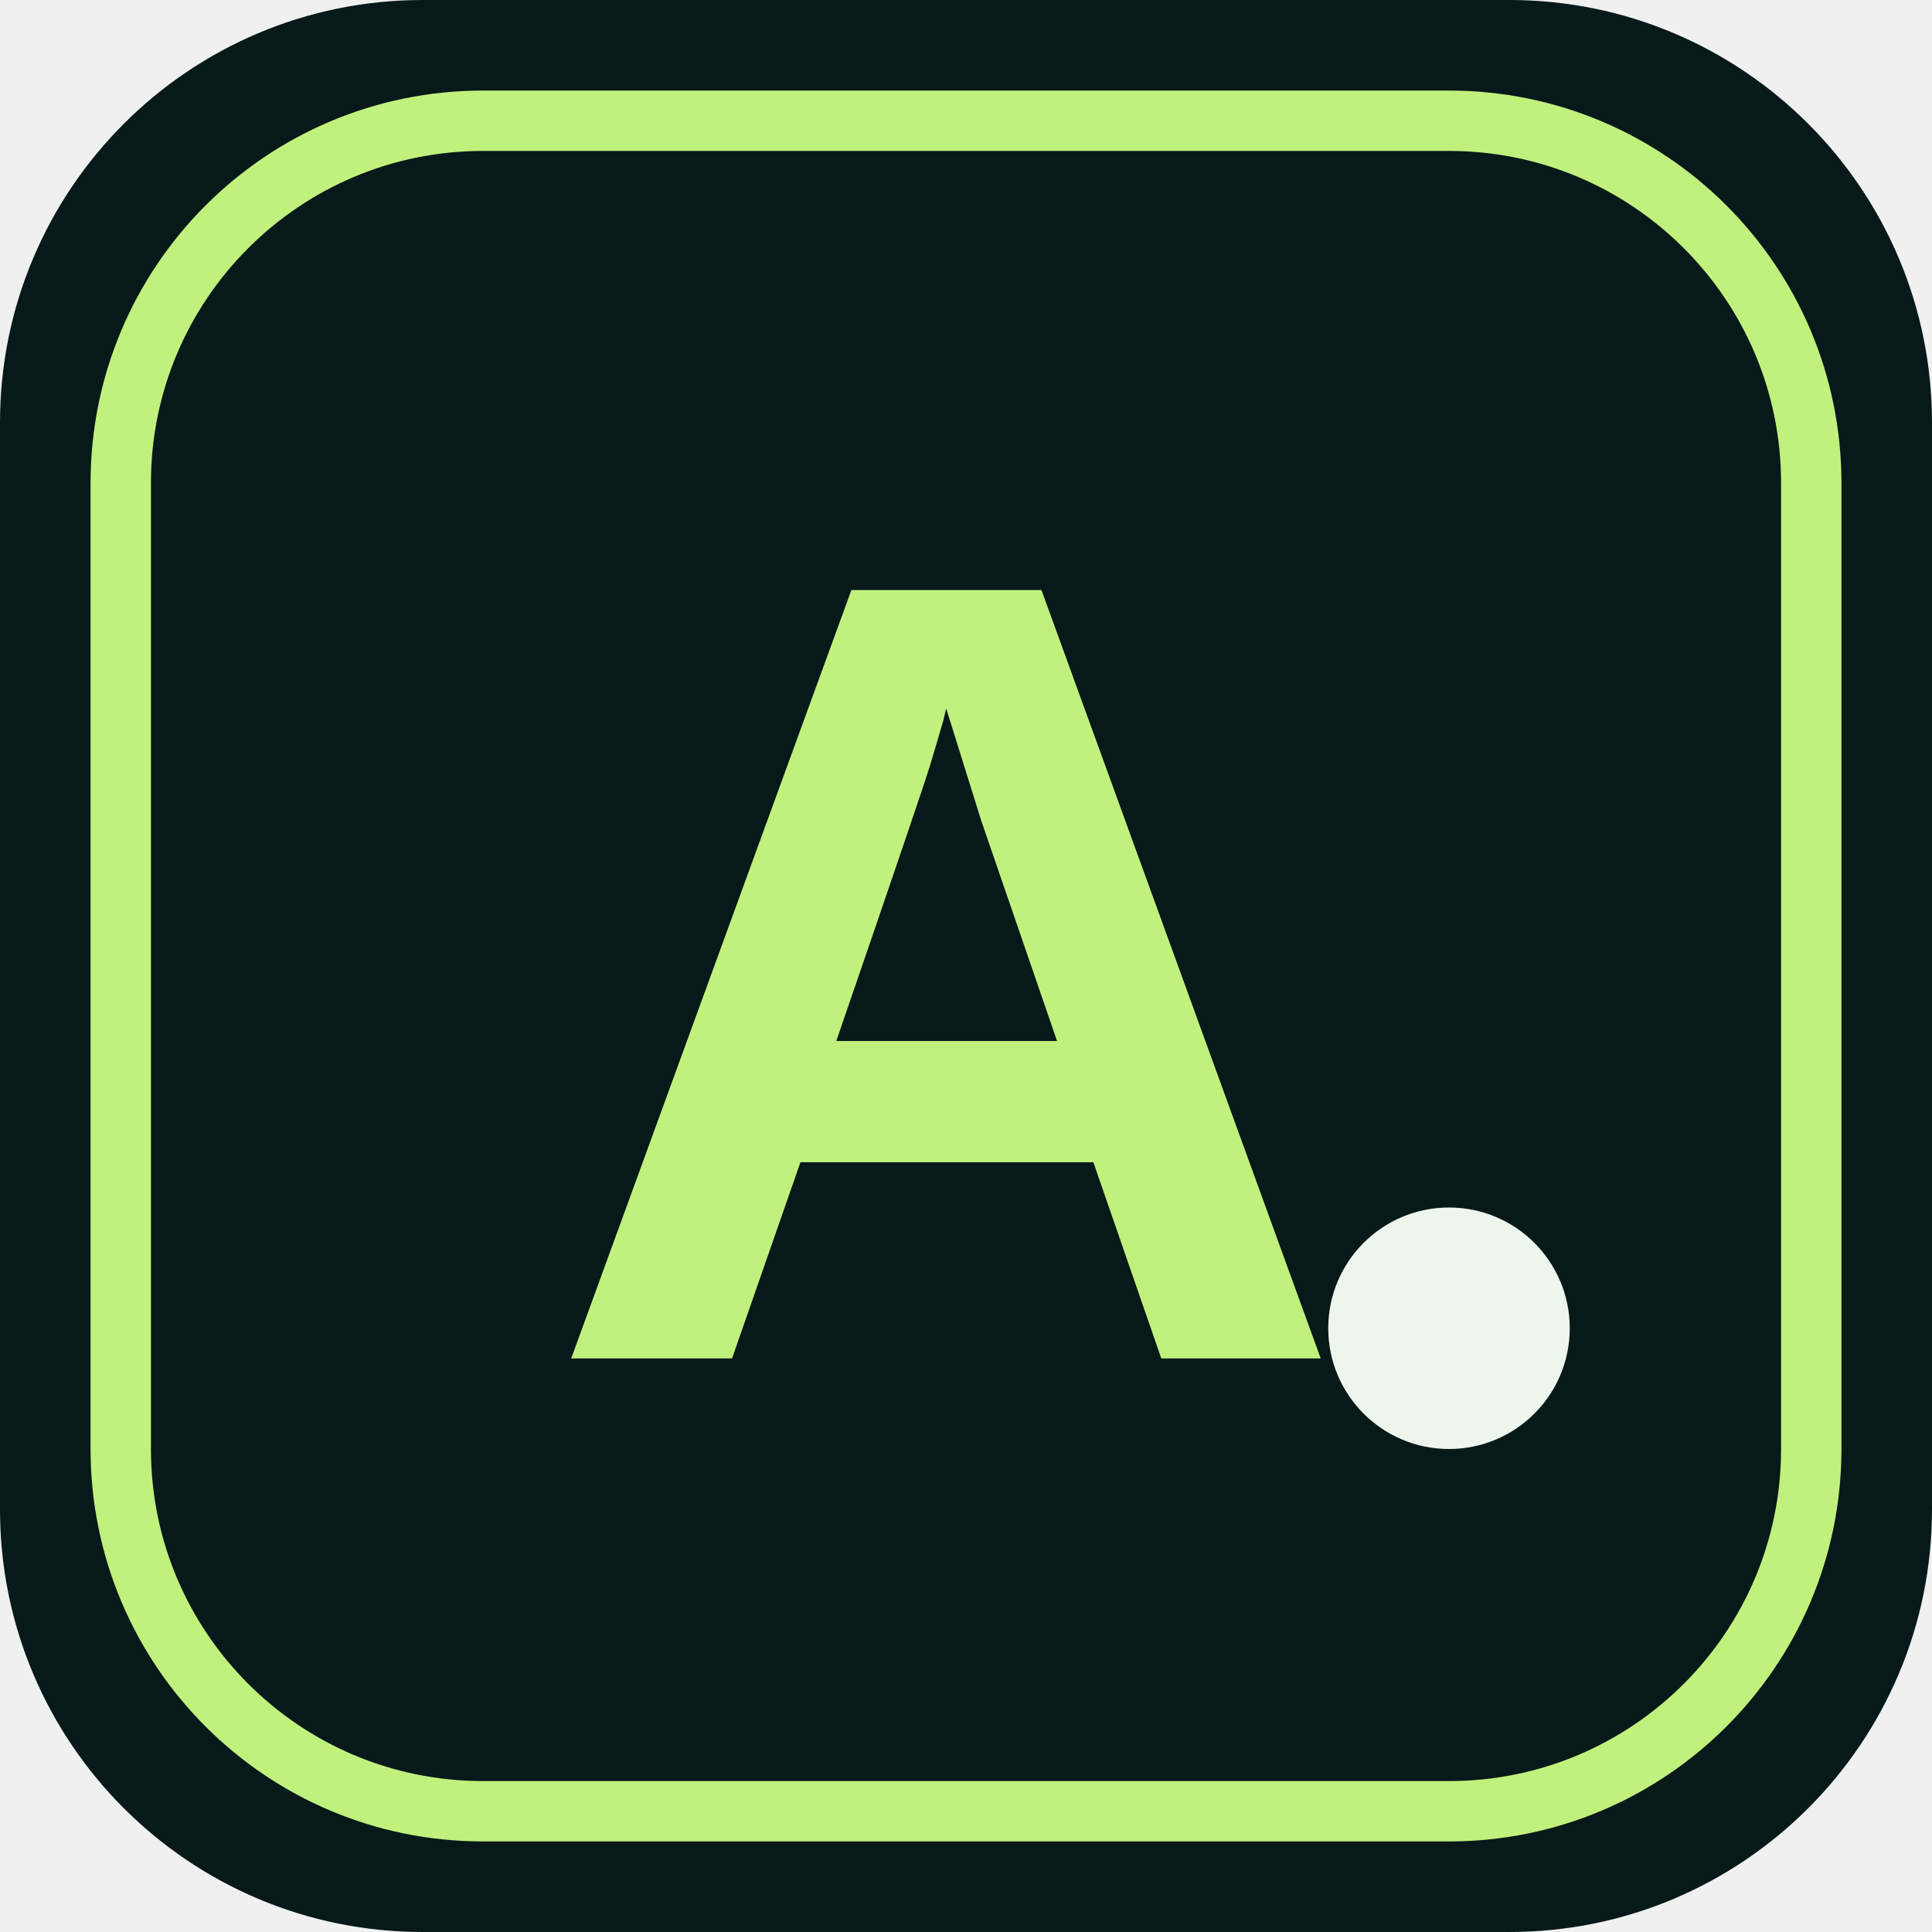
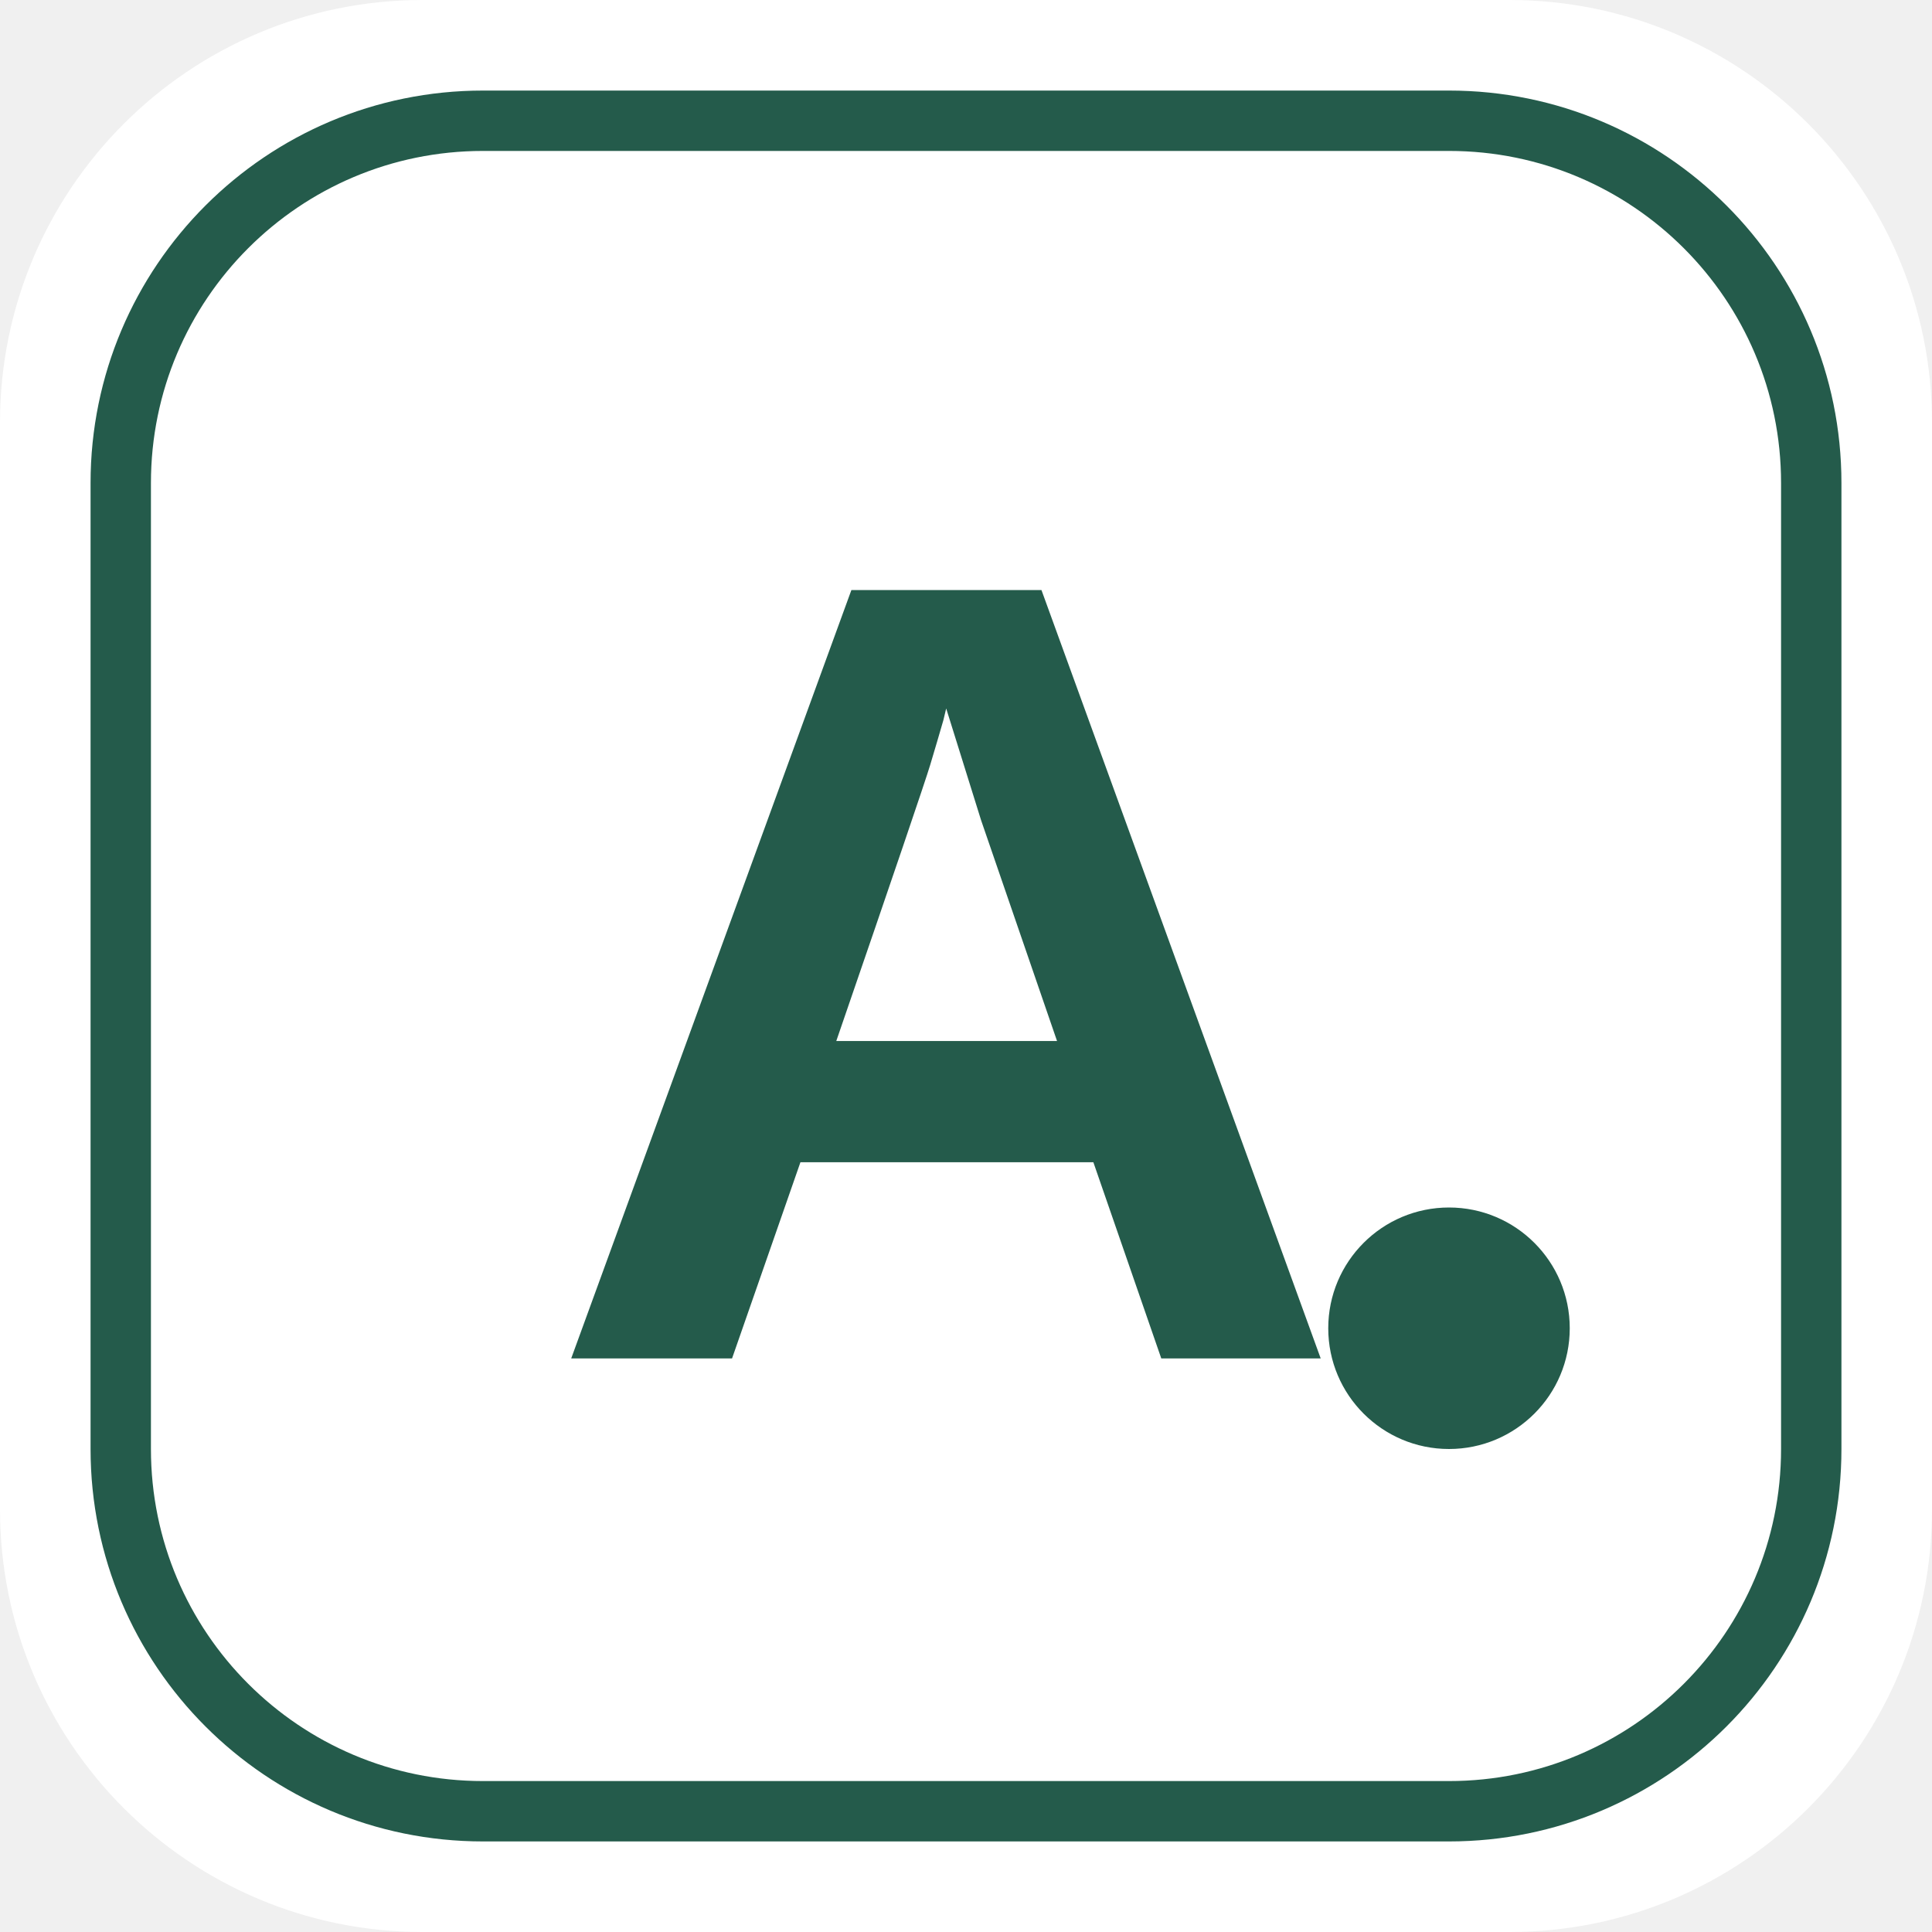
<svg xmlns="http://www.w3.org/2000/svg" viewBox="0 0 64 64">
-   <rect width="64" height="64" rx="14" fill="#08191a" />
-   <rect x="4" y="4" width="56" height="56" rx="12" fill="none" stroke="#c1f17d" stroke-width="2" />
-   <text x="18" y="45" fill="#c1f17d" font-family="Arial,sans-serif" font-size="37" font-weight="700">A</text>
-   <circle cx="48" cy="44" r="4" fill="#eef5ec" />
+   <rect width="64" height="64" rx="14" fill="#ffffff" />
+   <rect x="4" y="4" width="56" height="56" rx="12" fill="none" stroke="#245b4b" stroke-width="2" />
+   <text x="18" y="45" fill="#245b4b" font-family="Arial,sans-serif" font-size="37" font-weight="700">A</text>
+   <circle cx="48" cy="44" r="4" fill="#245b4b" />
</svg>
